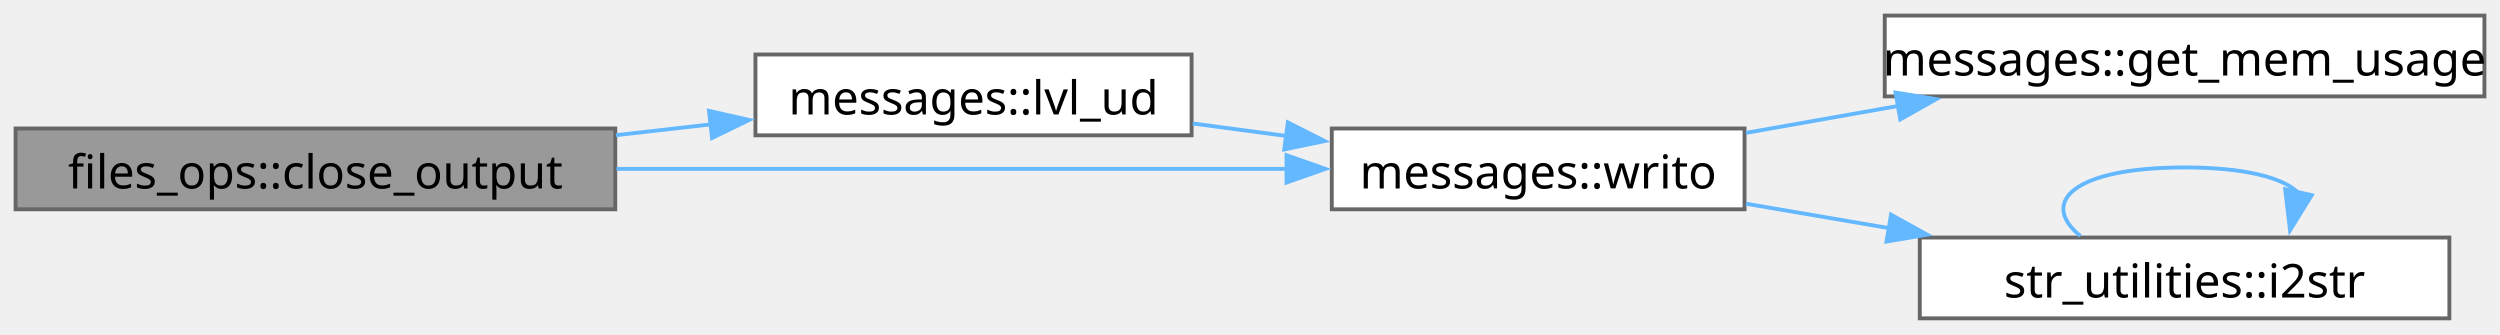
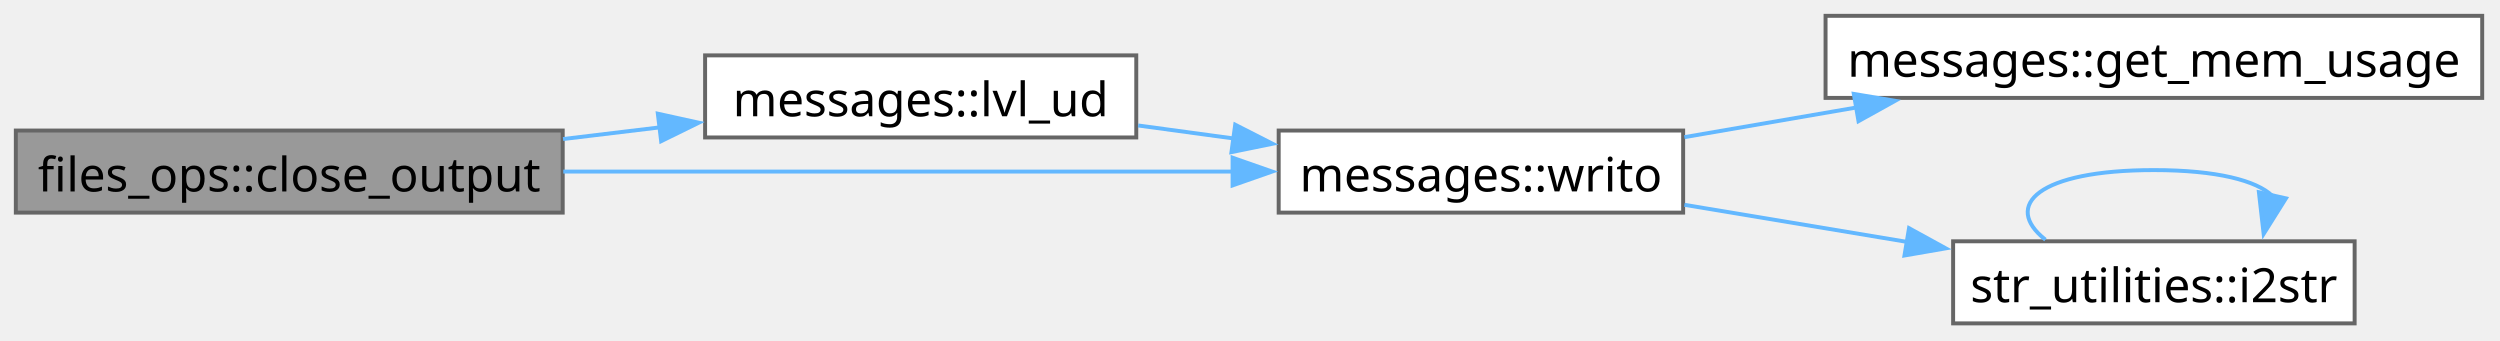
- <svg xmlns="http://www.w3.org/2000/svg" xmlns:xlink="http://www.w3.org/1999/xlink" width="642pt" height="86pt" viewBox="0.00 0.00 642.00 86.00">
+ <svg xmlns="http://www.w3.org/2000/svg" xmlns:xlink="http://www.w3.org/1999/xlink" width="632pt" height="86pt" viewBox="0.00 0.00 632.00 86.00">
  <g id="graph0" class="graph" transform="scale(1 1) rotate(0) translate(4 81.75)">
    <g id="Node000001" class="node">
      <g id="a_Node000001">
        <a xlink:title="Closes the output file.">
-           <polygon fill="#999999" stroke="#666666" points="154,-48.75 0,-48.75 0,-28 154,-28 154,-48.75" />
-           <text xml:space="preserve" text-anchor="middle" x="77" y="-33.35" font-family="Ubuntu Mono" font-size="12.00">files_ops::close_output</text>
+           <polygon fill="#999999" stroke="#666666" points="138.25,-48.75 0,-48.75 0,-28 138.25,-28 138.25,-48.75" />
+           <text xml:space="preserve" text-anchor="middle" x="69.12" y="-33.35" font-family="Ubuntu Mono" font-size="12.00">files_ops::close_output</text>
        </a>
      </g>
    </g>
    <g id="Node000002" class="node">
      <g id="a_Node000002">
        <a xlink:href="namespacemessages.html#a6e6bfb084063e4cc91ee86e542043302" target="_top" xlink:title="Increases/decreases lvl of output.">
-           <polygon fill="white" stroke="#666666" points="302,-67.75 190,-67.75 190,-47 302,-47 302,-67.75" />
-           <text xml:space="preserve" text-anchor="middle" x="246" y="-52.35" font-family="Ubuntu Mono" font-size="12.00">messages::lvl_ud</text>
+           <polygon fill="white" stroke="#666666" points="283.25,-67.75 174.25,-67.75 174.25,-47 283.25,-47 283.25,-67.75" />
+           <text xml:space="preserve" text-anchor="middle" x="228.75" y="-52.35" font-family="Ubuntu Mono" font-size="12.00">messages::lvl_ud</text>
        </a>
      </g>
    </g>
    <g id="edge1_Node000001_Node000002" class="edge">
      <g id="a_edge1_Node000001_Node000002">
        <a xlink:title=" ">
-           <path fill="none" stroke="#63b8ff" d="M154.17,-47.04C162.36,-47.97 170.64,-48.91 178.69,-49.83" />
-           <polygon fill="#63b8ff" stroke="#63b8ff" points="178.07,-53.28 188.4,-50.94 178.86,-46.33 178.07,-53.28" />
+           <path fill="none" stroke="#63b8ff" d="M138.34,-46.6C146.49,-47.58 154.79,-48.58 162.88,-49.56" />
+           <polygon fill="#63b8ff" stroke="#63b8ff" points="162.3,-53.01 172.65,-50.73 163.14,-46.06 162.3,-53.01" />
        </a>
      </g>
    </g>
    <g id="Node000003" class="node">
      <g id="a_Node000003">
        <a xlink:href="namespacemessages.html#aa4a8d01563e92558e8a0875b075ec54c" target="_top" xlink:title="Write output to file identified by output_i.">
-           <polygon fill="white" stroke="#666666" points="444,-48.75 338,-48.75 338,-28 444,-28 444,-48.75" />
-           <text xml:space="preserve" text-anchor="middle" x="391" y="-33.35" font-family="Ubuntu Mono" font-size="12.00">messages::writo</text>
+           <polygon fill="white" stroke="#666666" points="421.5,-48.75 319.25,-48.75 319.25,-28 421.5,-28 421.5,-48.75" />
+           <text xml:space="preserve" text-anchor="middle" x="370.38" y="-33.35" font-family="Ubuntu Mono" font-size="12.00">messages::writo</text>
        </a>
      </g>
    </g>
    <g id="edge6_Node000001_Node000003" class="edge">
      <g id="a_edge6_Node000001_Node000003">
        <a xlink:title=" ">
-           <path fill="none" stroke="#63b8ff" d="M154.32,-38.38C207.21,-38.38 276.8,-38.38 326.63,-38.38" />
-           <polygon fill="#63b8ff" stroke="#63b8ff" points="326.38,-41.88 336.38,-38.38 326.38,-34.88 326.38,-41.88" />
+           <path fill="none" stroke="#63b8ff" d="M138.4,-38.38C189.35,-38.38 258.37,-38.38 307.66,-38.38" />
+           <polygon fill="#63b8ff" stroke="#63b8ff" points="307.6,-41.88 317.6,-38.38 307.6,-34.88 307.6,-41.88" />
        </a>
      </g>
    </g>
    <g id="edge2_Node000002_Node000003" class="edge">
      <g id="a_edge2_Node000002_Node000003">
        <a xlink:title=" ">
-           <path fill="none" stroke="#63b8ff" d="M302.29,-50.03C310.19,-48.98 318.38,-47.89 326.43,-46.82" />
-           <polygon fill="#63b8ff" stroke="#63b8ff" points="326.72,-50.31 336.17,-45.53 325.8,-43.37 326.72,-50.31" />
+           <path fill="none" stroke="#63b8ff" d="M283.73,-50.03C291.66,-48.95 299.88,-47.83 307.94,-46.73" />
+           <polygon fill="#63b8ff" stroke="#63b8ff" points="308.26,-50.22 317.7,-45.41 307.31,-43.29 308.26,-50.22" />
        </a>
      </g>
    </g>
    <g id="Node000004" class="node">
      <g id="a_Node000004">
        <a xlink:href="namespacemessages.html#a82dddaab795b78b3d39e1ff1aab2f665" target="_top" xlink:title="Returns the memory usage in kilobytes.">
-           <polygon fill="white" stroke="#666666" points="634,-77.75 480,-77.75 480,-57 634,-57 634,-77.75" />
-           <text xml:space="preserve" text-anchor="middle" x="557" y="-62.35" font-family="Ubuntu Mono" font-size="12.00">messages::get_mem_usage</text>
+           <polygon fill="white" stroke="#666666" points="623.5,-77.75 457.5,-77.75 457.5,-57 623.5,-57 623.5,-77.75" />
+           <text xml:space="preserve" text-anchor="middle" x="540.5" y="-62.35" font-family="Ubuntu Mono" font-size="12.00">messages::get_mem_usage</text>
        </a>
      </g>
    </g>
    <g id="edge3_Node000003_Node000004" class="edge">
      <g id="a_edge3_Node000003_Node000004">
        <a xlink:title=" ">
-           <path fill="none" stroke="#63b8ff" d="M444.34,-47.63C456.86,-49.85 470.45,-52.25 483.7,-54.59" />
-           <polygon fill="#63b8ff" stroke="#63b8ff" points="482.77,-57.98 493.23,-56.28 483.99,-51.09 482.77,-57.98" />
+           <path fill="none" stroke="#63b8ff" d="M421.82,-47.08C435.54,-49.44 450.69,-52.06 465.42,-54.6" />
+           <polygon fill="#63b8ff" stroke="#63b8ff" points="464.64,-58.01 475.09,-56.26 465.83,-51.12 464.64,-58.01" />
        </a>
      </g>
    </g>
    <g id="Node000005" class="node">
      <g id="a_Node000005">
        <a xlink:href="namespacestr__utilities.html#a0b97e51770725a3e98ed393d26681414" target="_top" xlink:title="Convert an integer to string.">
-           <polygon fill="white" stroke="#666666" points="625,-20.75 489,-20.75 489,0 625,0 625,-20.75" />
-           <text xml:space="preserve" text-anchor="middle" x="557" y="-5.35" font-family="Ubuntu Mono" font-size="12.00">str_utilities::i2str</text>
+           <polygon fill="white" stroke="#666666" points="591.25,-20.75 489.75,-20.75 489.75,0 591.25,0 591.25,-20.75" />
+           <text xml:space="preserve" text-anchor="middle" x="540.5" y="-5.35" font-family="Ubuntu Mono" font-size="12.00">str_utilities::i2str</text>
        </a>
      </g>
    </g>
    <g id="edge4_Node000003_Node000005" class="edge">
      <g id="a_edge4_Node000003_Node000005">
        <a xlink:title=" ">
-           <path fill="none" stroke="#63b8ff" d="M444.34,-29.44C456.04,-27.44 468.67,-25.29 481.08,-23.17" />
-           <polygon fill="#63b8ff" stroke="#63b8ff" points="481.62,-26.62 490.89,-21.49 480.45,-19.72 481.62,-26.62" />
+           <path fill="none" stroke="#63b8ff" d="M421.82,-29.97C439.52,-27.03 459.6,-23.68 478.1,-20.6" />
+           <polygon fill="#63b8ff" stroke="#63b8ff" points="478.6,-24.07 487.89,-18.97 477.45,-17.16 478.6,-24.07" />
        </a>
      </g>
    </g>
    <g id="edge5_Node000005_Node000005" class="edge">
      <g id="a_edge5_Node000005_Node000005">
        <a xlink:title=" ">
-           <path fill="none" stroke="#63b8ff" d="M530.25,-21.15C519.55,-29.81 528.47,-38.75 557,-38.75 572.6,-38.75 582.34,-36.08 586.21,-32.24" />
-           <polygon fill="#63b8ff" stroke="#63b8ff" points="589.66,-31.63 584.08,-22.62 582.83,-33.15 589.66,-31.63" />
+           <path fill="none" stroke="#63b8ff" d="M513.09,-21.15C502.12,-29.81 511.26,-38.75 540.5,-38.75 556.49,-38.75 566.47,-36.08 570.44,-32.24" />
+           <polygon fill="#63b8ff" stroke="#63b8ff" points="573.88,-31.6 568.25,-22.62 567.05,-33.15 573.88,-31.6" />
        </a>
      </g>
    </g>
  </g>
</svg>
